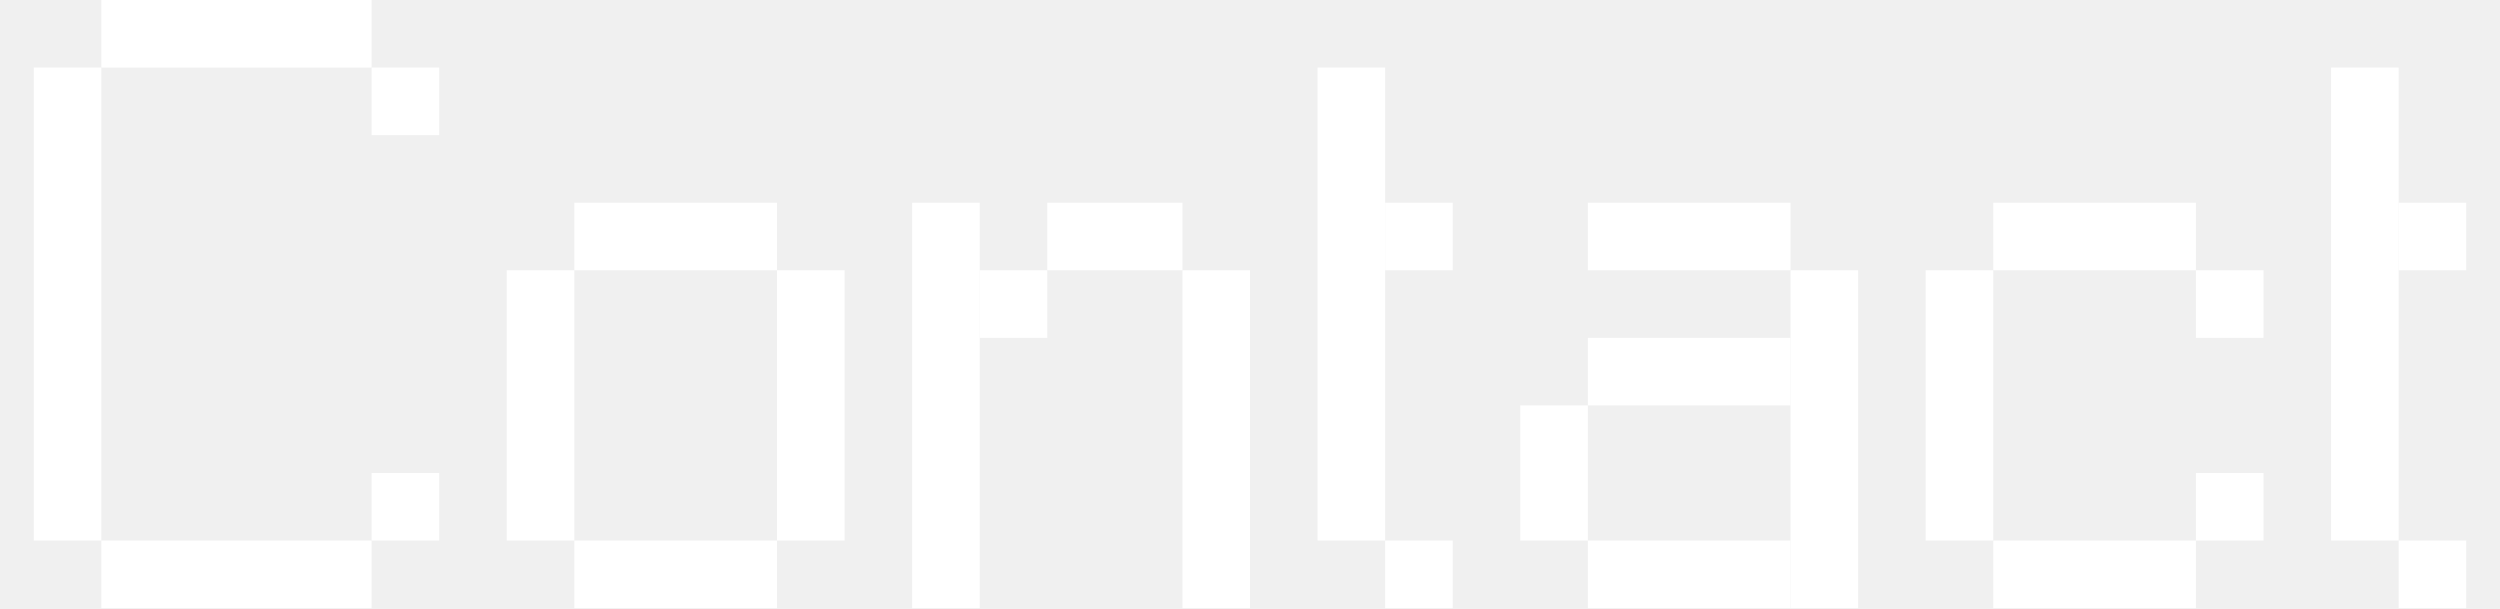
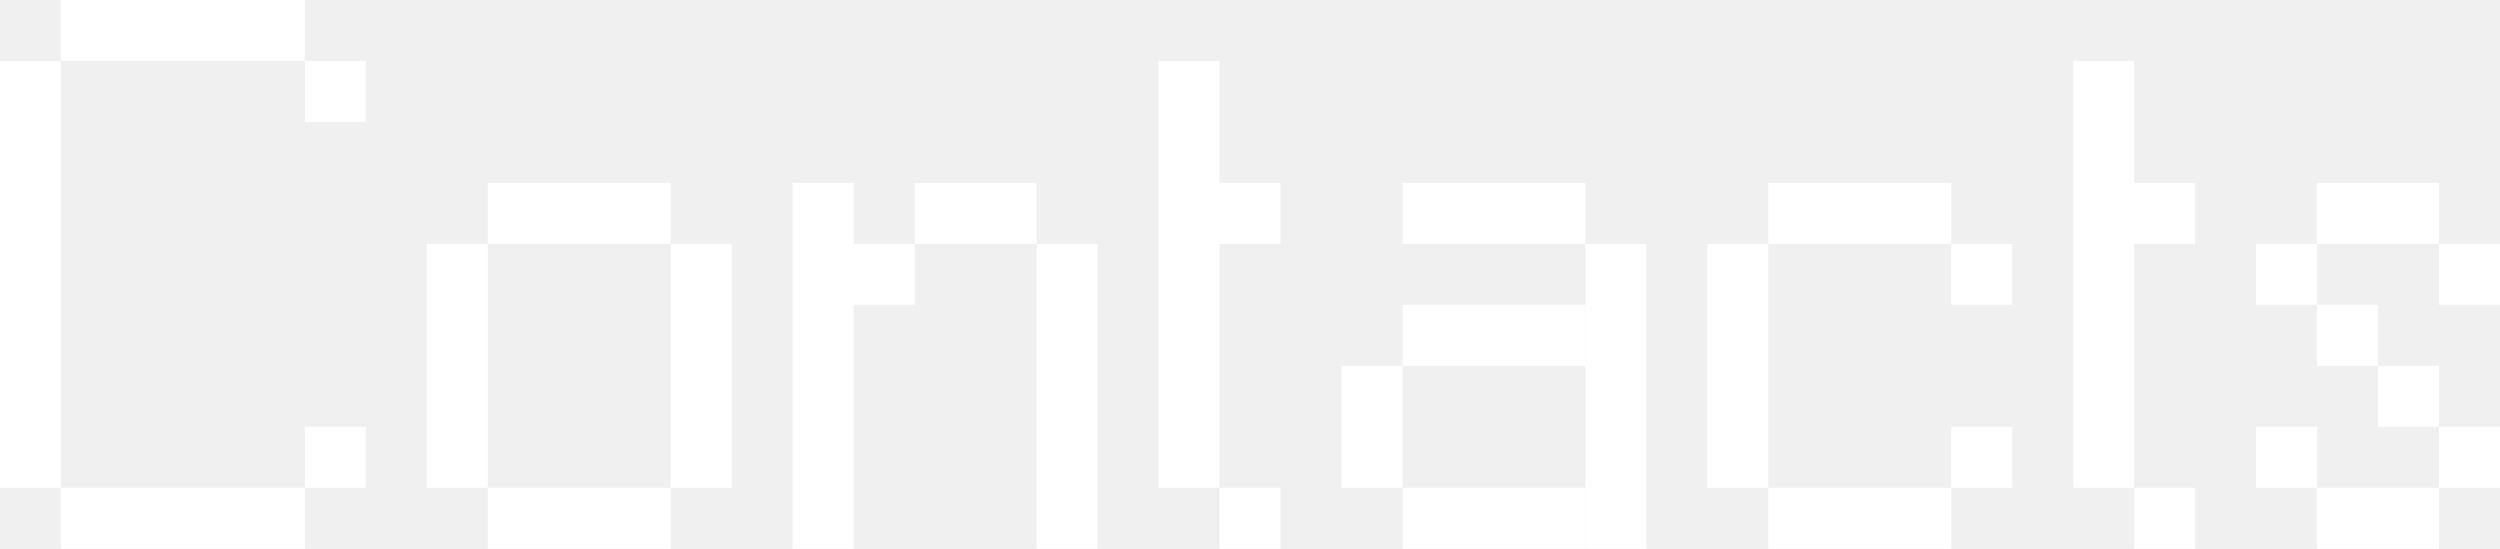
- <svg xmlns="http://www.w3.org/2000/svg" width="37" height="9" viewBox="0 0 37 9" fill="none">
-   <g clip-path="url(#clip0_83_1342)">
-     <rect x="5.5" y="1" width="1" height="1" fill="#ffffff" />
-     <rect x="5.5" y="7" width="1" height="1" fill="#ffffff" />
-     <rect x="0.5" y="1" width="1" height="7" fill="#ffffff" />
-     <rect x="1.5" y="8" width="4" height="1" fill="#ffffff" />
-     <rect x="1.5" width="4" height="1" fill="#ffffff" />
-     <rect x="7.5" y="4" width="1" height="4" fill="#ffffff" />
-     <rect x="11.5" y="4" width="1" height="4" fill="#ffffff" />
-     <rect x="8.5" y="8" width="3" height="1" fill="#ffffff" />
-     <rect x="8.5" y="3" width="3" height="1" fill="#ffffff" />
-     <rect x="17.5" y="4" width="1" height="5" fill="#ffffff" />
-     <rect x="13.5" y="3" width="1" height="6" fill="#ffffff" />
-     <rect x="14.5" y="4" width="1" height="1" fill="#ffffff" />
-     <rect x="15.5" y="3" width="2" height="1" fill="#ffffff" />
-     <rect x="19.5" y="1" width="1" height="7" fill="#ffffff" />
-     <rect x="20.5" y="3" width="1" height="1" fill="#ffffff" />
-     <rect x="20.5" y="8" width="1" height="1" fill="#ffffff" />
-     <rect x="23.5" y="3" width="3" height="1" fill="#ffffff" />
-     <rect x="23.5" y="5" width="3" height="1" fill="#ffffff" />
-     <rect x="22.5" y="6" width="1" height="2" fill="#ffffff" />
-     <rect x="23.5" y="8" width="3" height="1" fill="#ffffff" />
-     <rect x="26.5" y="4" width="1" height="5" fill="#ffffff" />
-     <rect x="32.5" y="4" width="1" height="1" fill="#ffffff" />
-     <rect x="32.5" y="7" width="1" height="1" fill="#ffffff" />
-     <rect x="29.5" y="8" width="3" height="1" fill="#ffffff" />
-     <rect x="29.5" y="3" width="3" height="1" fill="#ffffff" />
-     <rect x="28.5" y="4" width="1" height="4" fill="#ffffff" />
-     <rect x="34.5" y="1" width="1" height="7" fill="#ffffff" />
-     <rect x="35.5" y="3" width="1" height="1" fill="#ffffff" />
-     <rect x="35.5" y="8" width="1" height="1" fill="#ffffff" />
+ <svg xmlns="http://www.w3.org/2000/svg" width="41" height="9" viewBox="0 0 41 9" fill="none">
+   <g clip-path="url(#clip0_258_109)">
+     <rect x="5" y="1" width="1" height="1" fill="white" />
+     <rect x="5" y="7" width="1" height="1" fill="white" />
+     <rect y="1" width="1" height="7" fill="white" />
+     <rect x="1" y="8" width="4" height="1" fill="white" />
+     <rect x="1" width="4" height="1" fill="white" />
+     <rect x="7" y="4" width="1" height="4" fill="white" />
+     <rect x="11" y="4" width="1" height="4" fill="white" />
+     <rect x="8" y="8" width="3" height="1" fill="white" />
+     <rect x="8" y="3" width="3" height="1" fill="white" />
+     <rect x="17" y="4" width="1" height="5" fill="white" />
+     <rect x="13" y="3" width="1" height="6" fill="white" />
+     <rect x="14" y="4" width="1" height="1" fill="white" />
+     <rect x="15" y="3" width="2" height="1" fill="white" />
+     <rect x="19" y="1" width="1" height="7" fill="white" />
+     <rect x="20" y="3" width="1" height="1" fill="white" />
+     <rect x="20" y="8" width="1" height="1" fill="white" />
+     <rect x="23" y="3" width="3" height="1" fill="white" />
+     <rect x="23" y="5" width="3" height="1" fill="white" />
+     <rect x="22" y="6" width="1" height="2" fill="white" />
+     <rect x="23" y="8" width="3" height="1" fill="white" />
+     <rect x="26" y="4" width="1" height="5" fill="white" />
+     <rect x="32" y="4" width="1" height="1" fill="white" />
+     <rect x="32" y="7" width="1" height="1" fill="white" />
+     <rect x="29" y="8" width="3" height="1" fill="white" />
+     <rect x="29" y="3" width="3" height="1" fill="white" />
+     <rect x="28" y="4" width="1" height="4" fill="white" />
+     <rect x="34" y="1" width="1" height="7" fill="white" />
+     <rect x="35" y="3" width="1" height="1" fill="white" />
+     <rect x="35" y="8" width="1" height="1" fill="white" />
+     <rect x="40" y="4" width="1" height="1" fill="white" />
+     <rect x="38" y="3" width="2" height="1" fill="white" />
+     <rect x="37" y="4" width="1" height="1" fill="white" />
+     <rect x="38" y="5" width="1" height="1" fill="white" />
+     <rect x="39" y="6" width="1" height="1" fill="white" />
+     <rect x="40" y="7" width="1" height="1" fill="white" />
+     <rect x="38" y="8" width="2" height="1" fill="white" />
+     <rect x="37" y="7" width="1" height="1" fill="white" />
  </g>
  <defs>
-     <clipPath id="clip0_83_1342">
-       <rect width="36" height="9" fill="white" transform="translate(0.5)" />
+     <clipPath id="clip0_258_109">
+       <rect width="41" height="9" fill="white" />
    </clipPath>
  </defs>
</svg>
